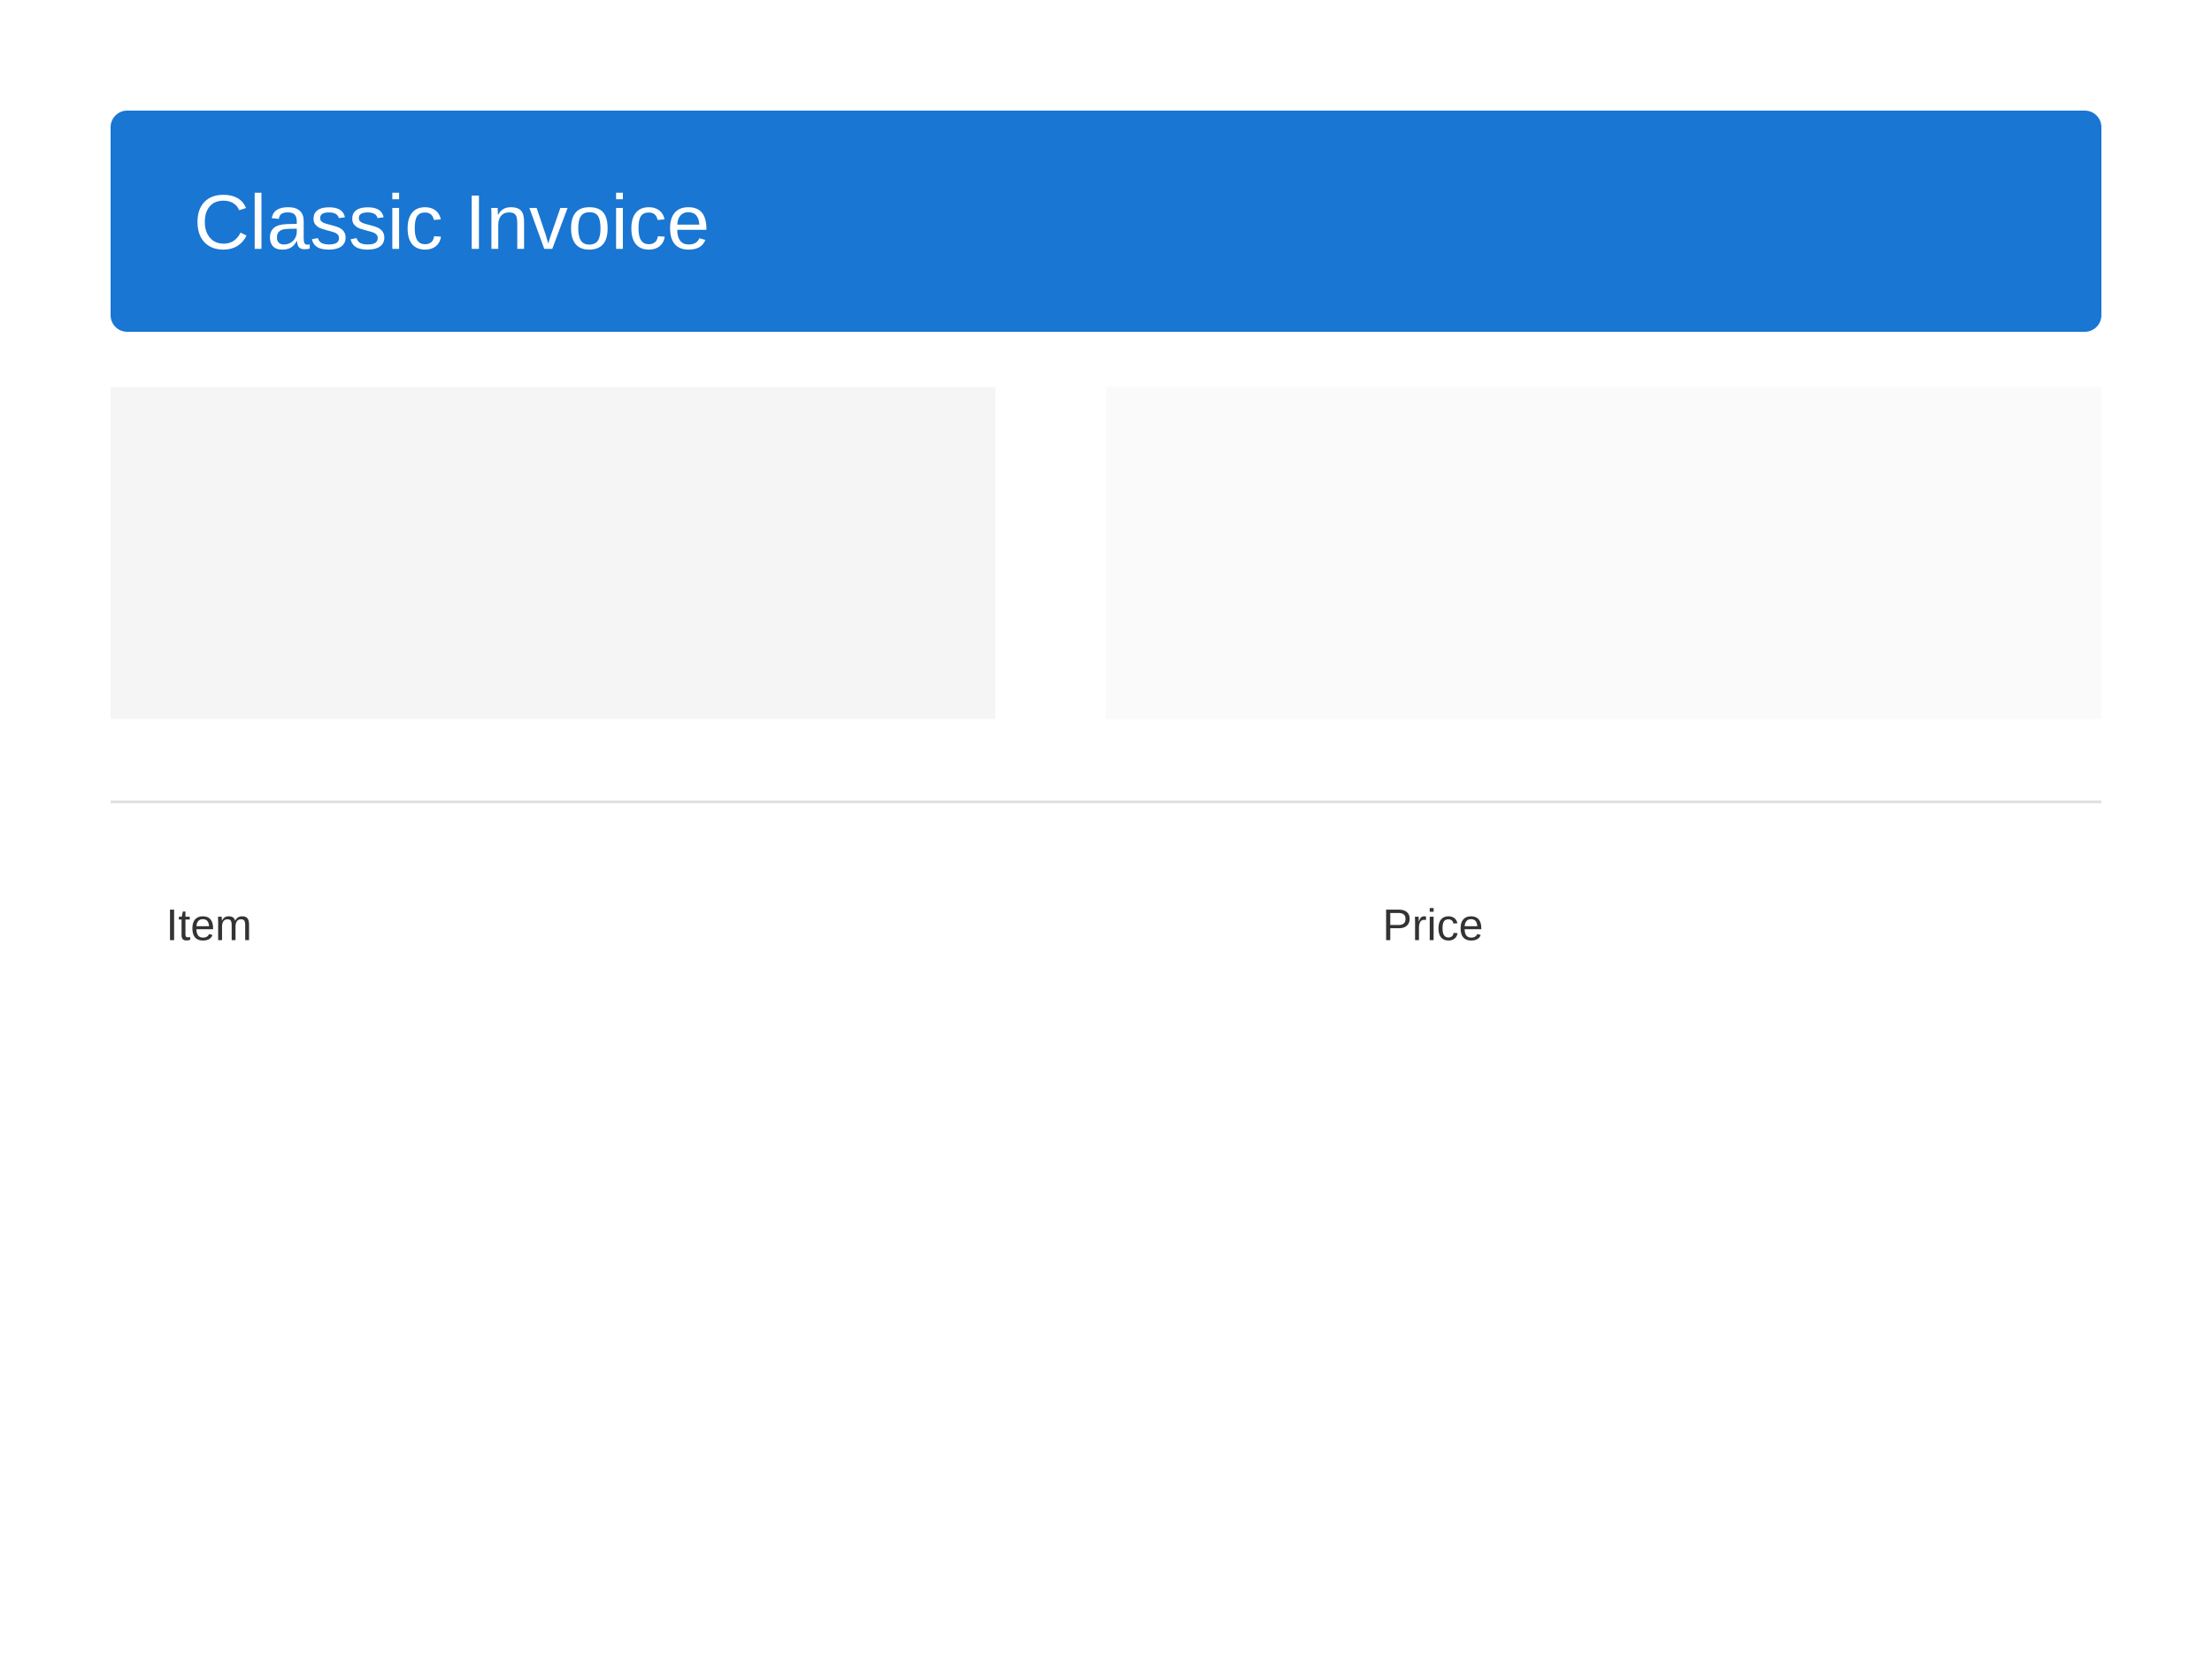
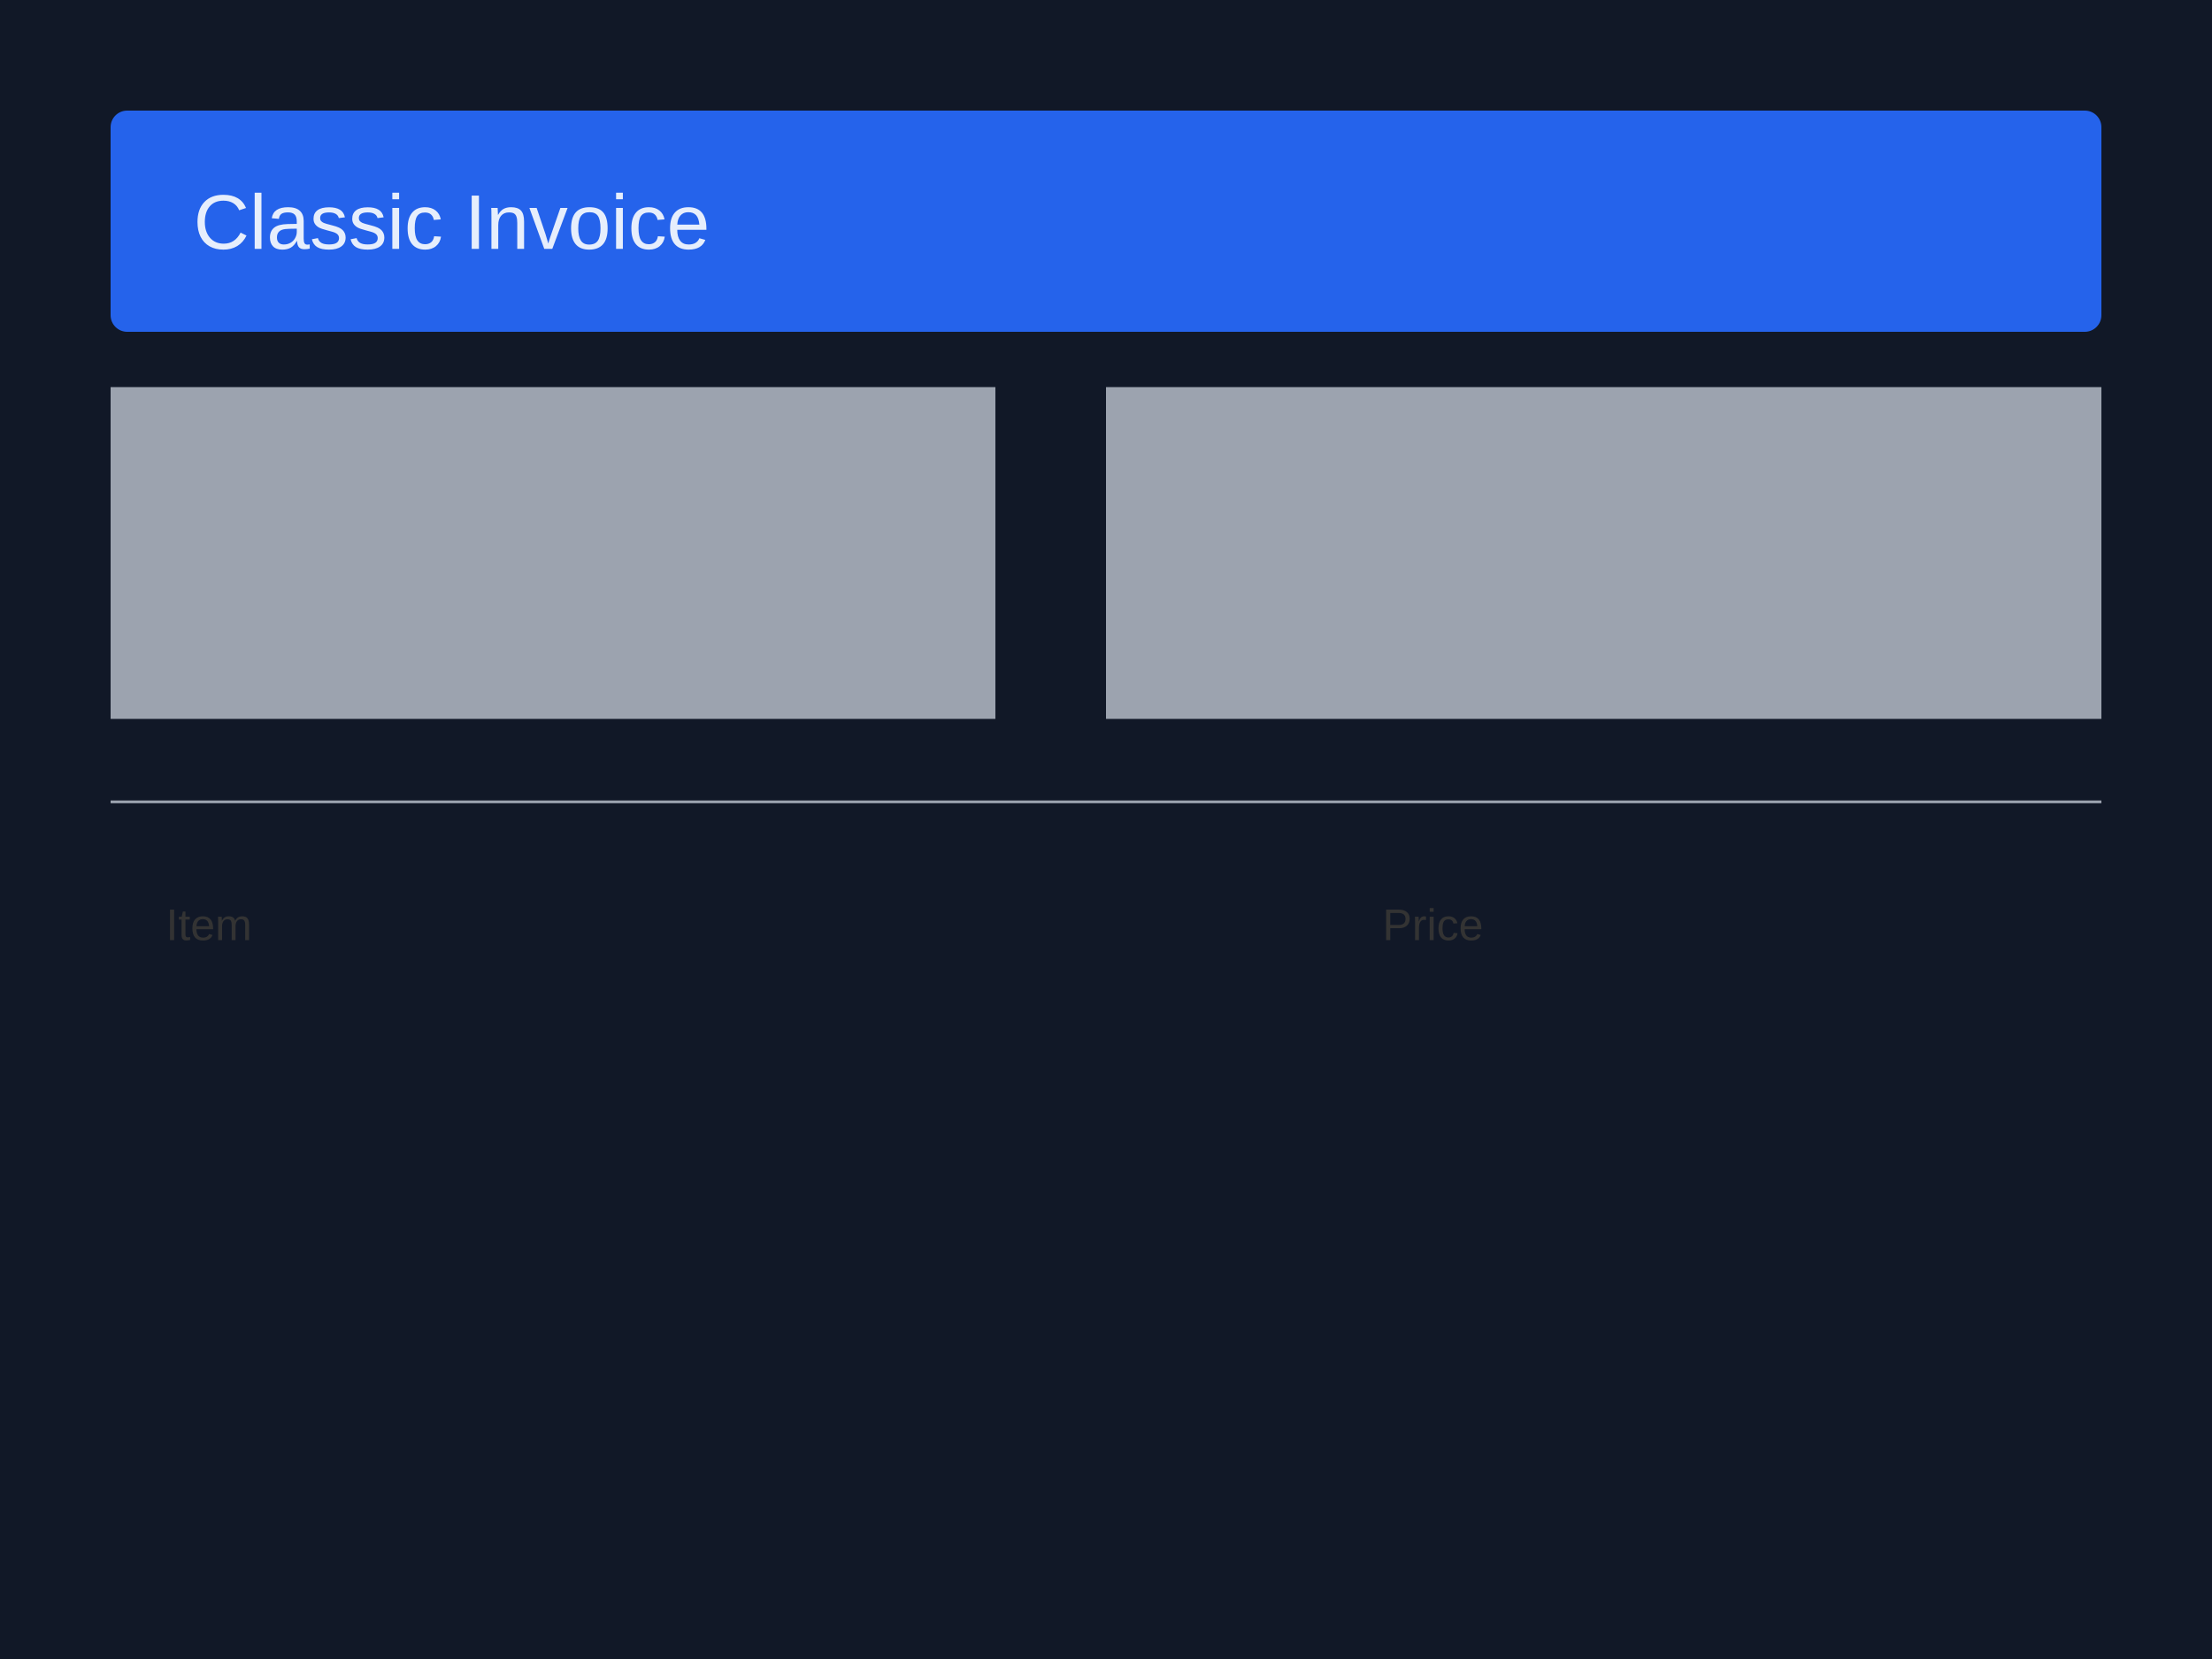
<svg xmlns="http://www.w3.org/2000/svg" width="800" height="600" viewBox="0 0 800 600">
-   <rect width="100%" height="100%" fill="#ffffff" />
-   <rect x="40" y="40" width="720" height="80" fill="#1976d2" rx="6" />
-   <text x="70" y="90" font-size="28" fill="#fff" font-family="Arial">Classic Invoice</text>
-   <rect x="40" y="140" width="320" height="120" fill="#f5f5f5" />
-   <rect x="400" y="140" width="360" height="120" fill="#fafafa" />
-   <line x1="40" y1="290" x2="760" y2="290" stroke="#e0e0e0" stroke-width="1" />
+   <rect width="100%" height="100%" fill="#111827" />
+   <rect x="40" y="40" width="720" height="80" fill="#2563eb" rx="6" />
+   <text x="70" y="90" font-size="28" fill="#e6eefc" font-family="Arial">Classic Invoice</text>
+   <rect x="40" y="140" width="320" height="120" fill="#9ca3af" />
+   <rect x="400" y="140" width="360" height="120" fill="#9ca3af" />
+   <line x1="40" y1="290" x2="760" y2="290" stroke="#9ca3af" stroke-width="1" />
  <g font-family="Arial" fill="#333">
    <text x="60" y="340" font-size="16">Item</text>
    <text x="500" y="340" font-size="16">Price</text>
  </g>
</svg>
